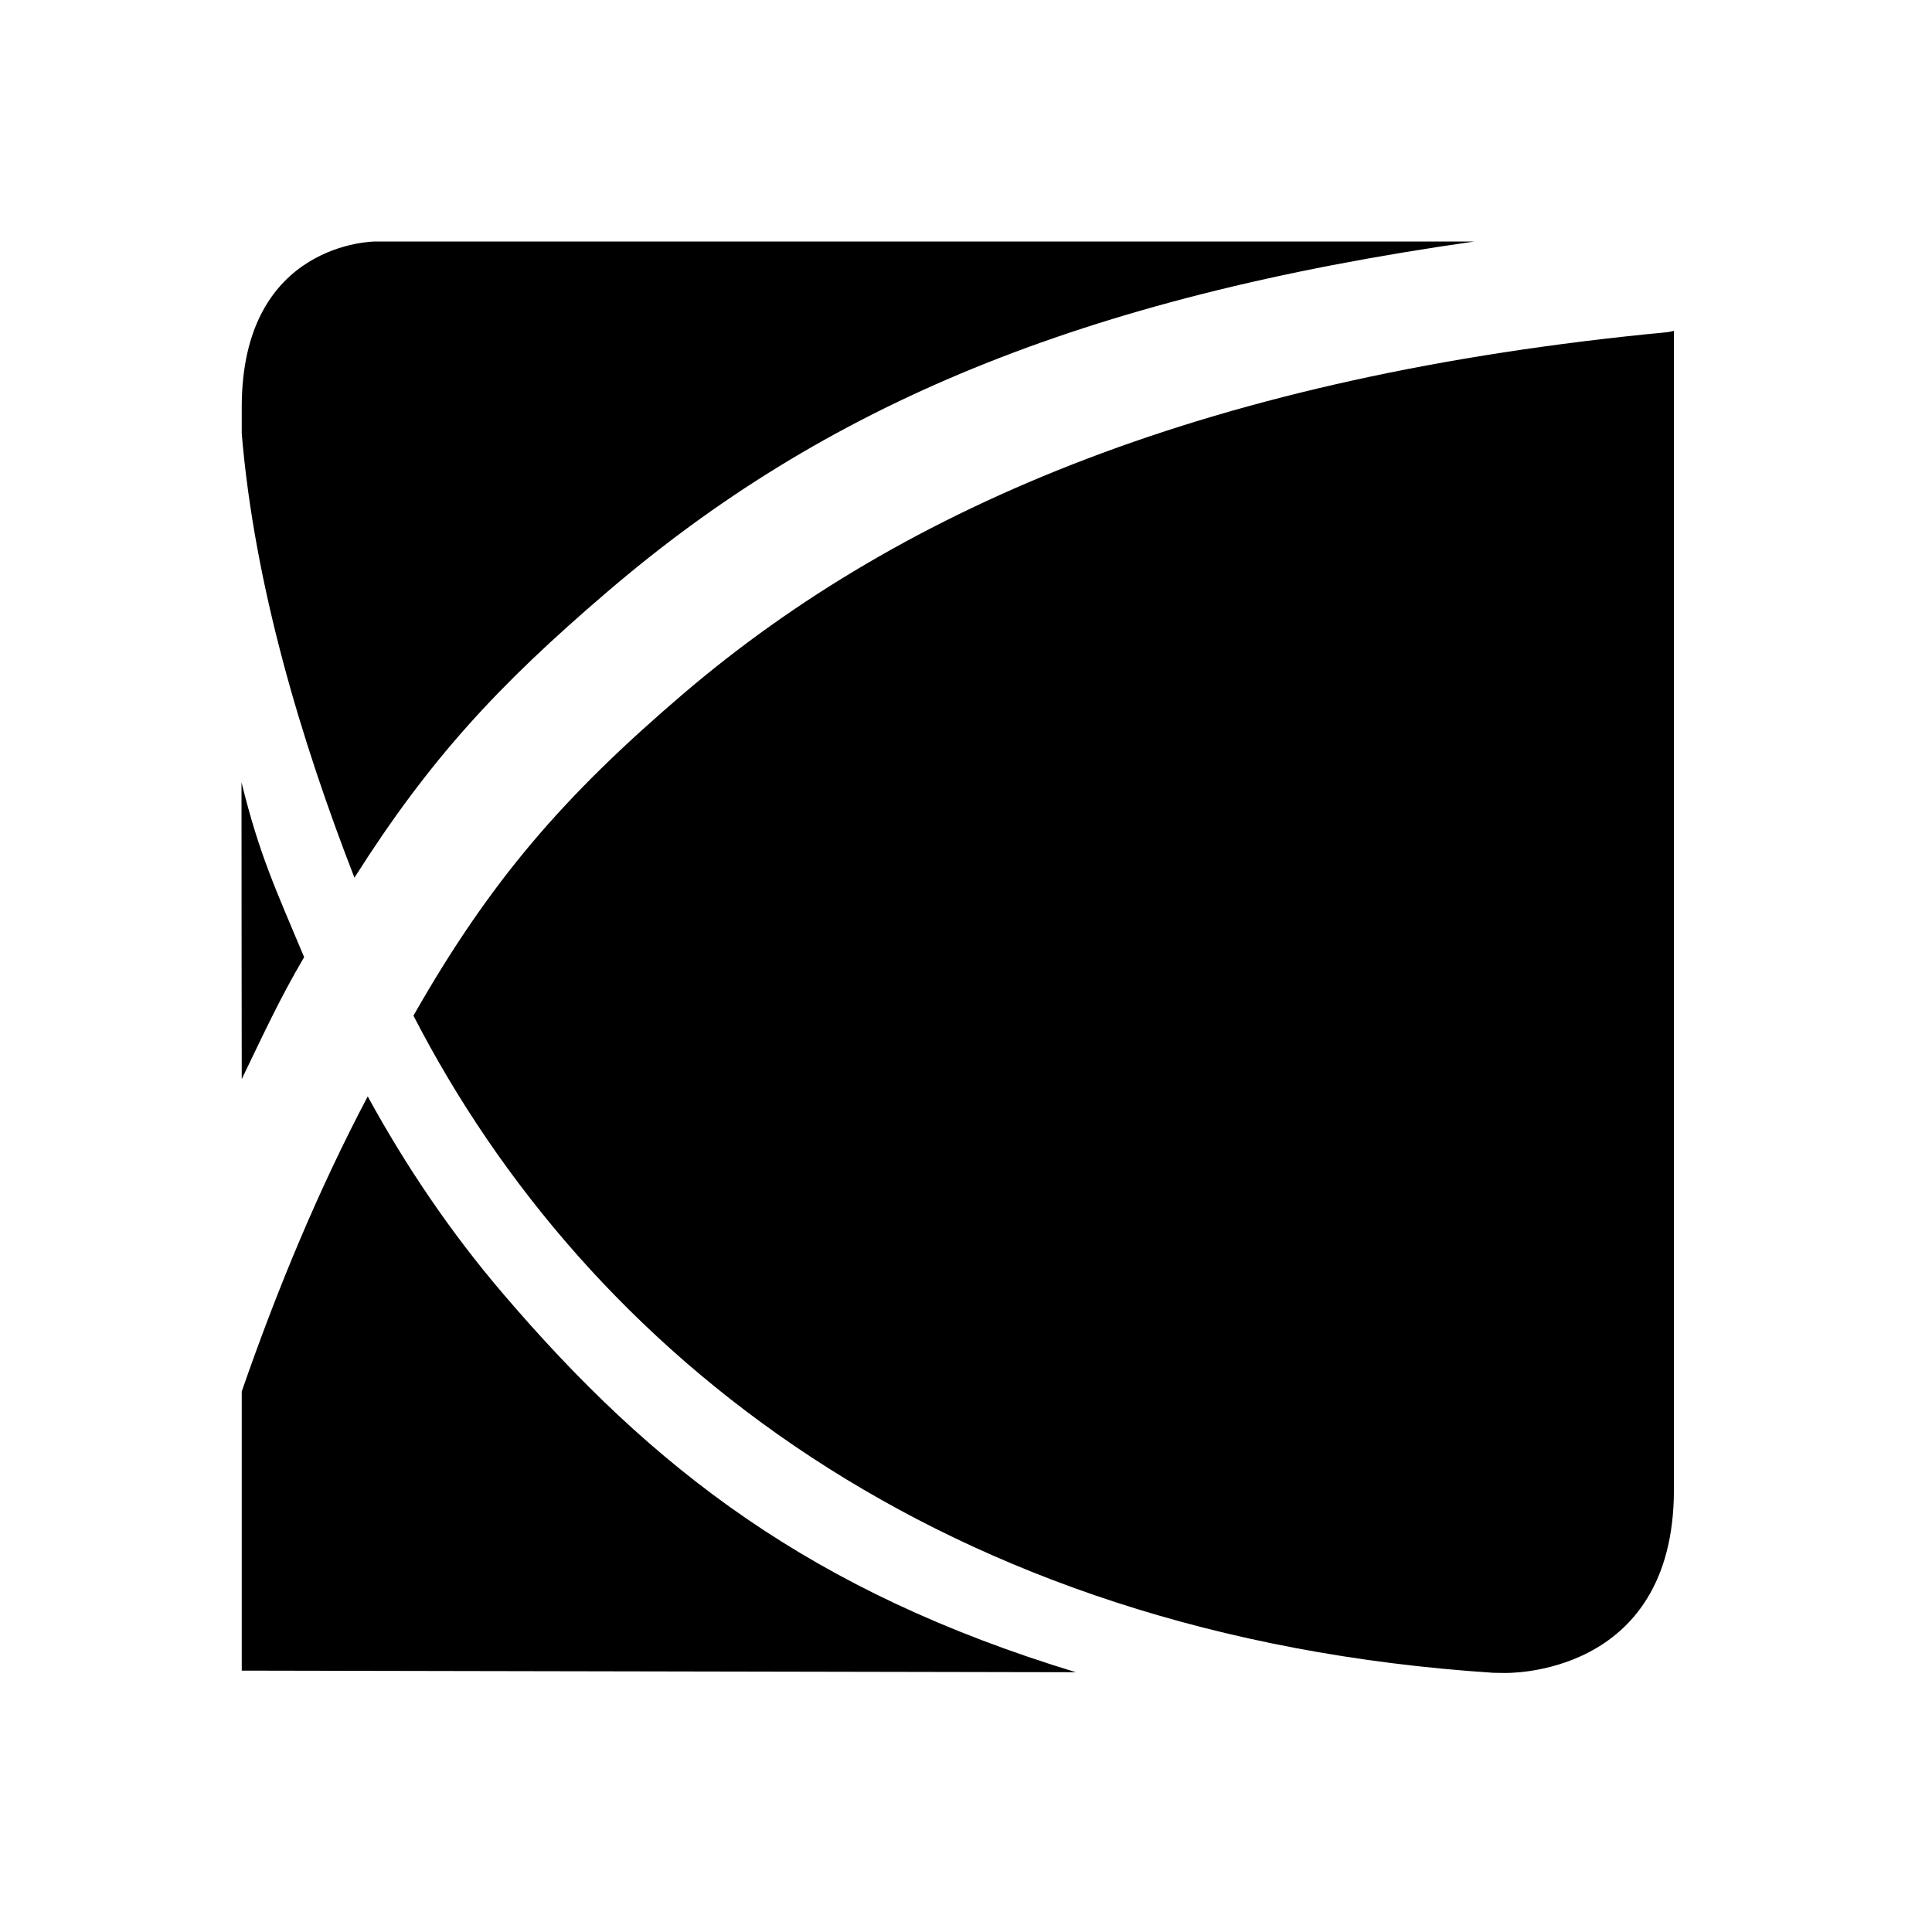
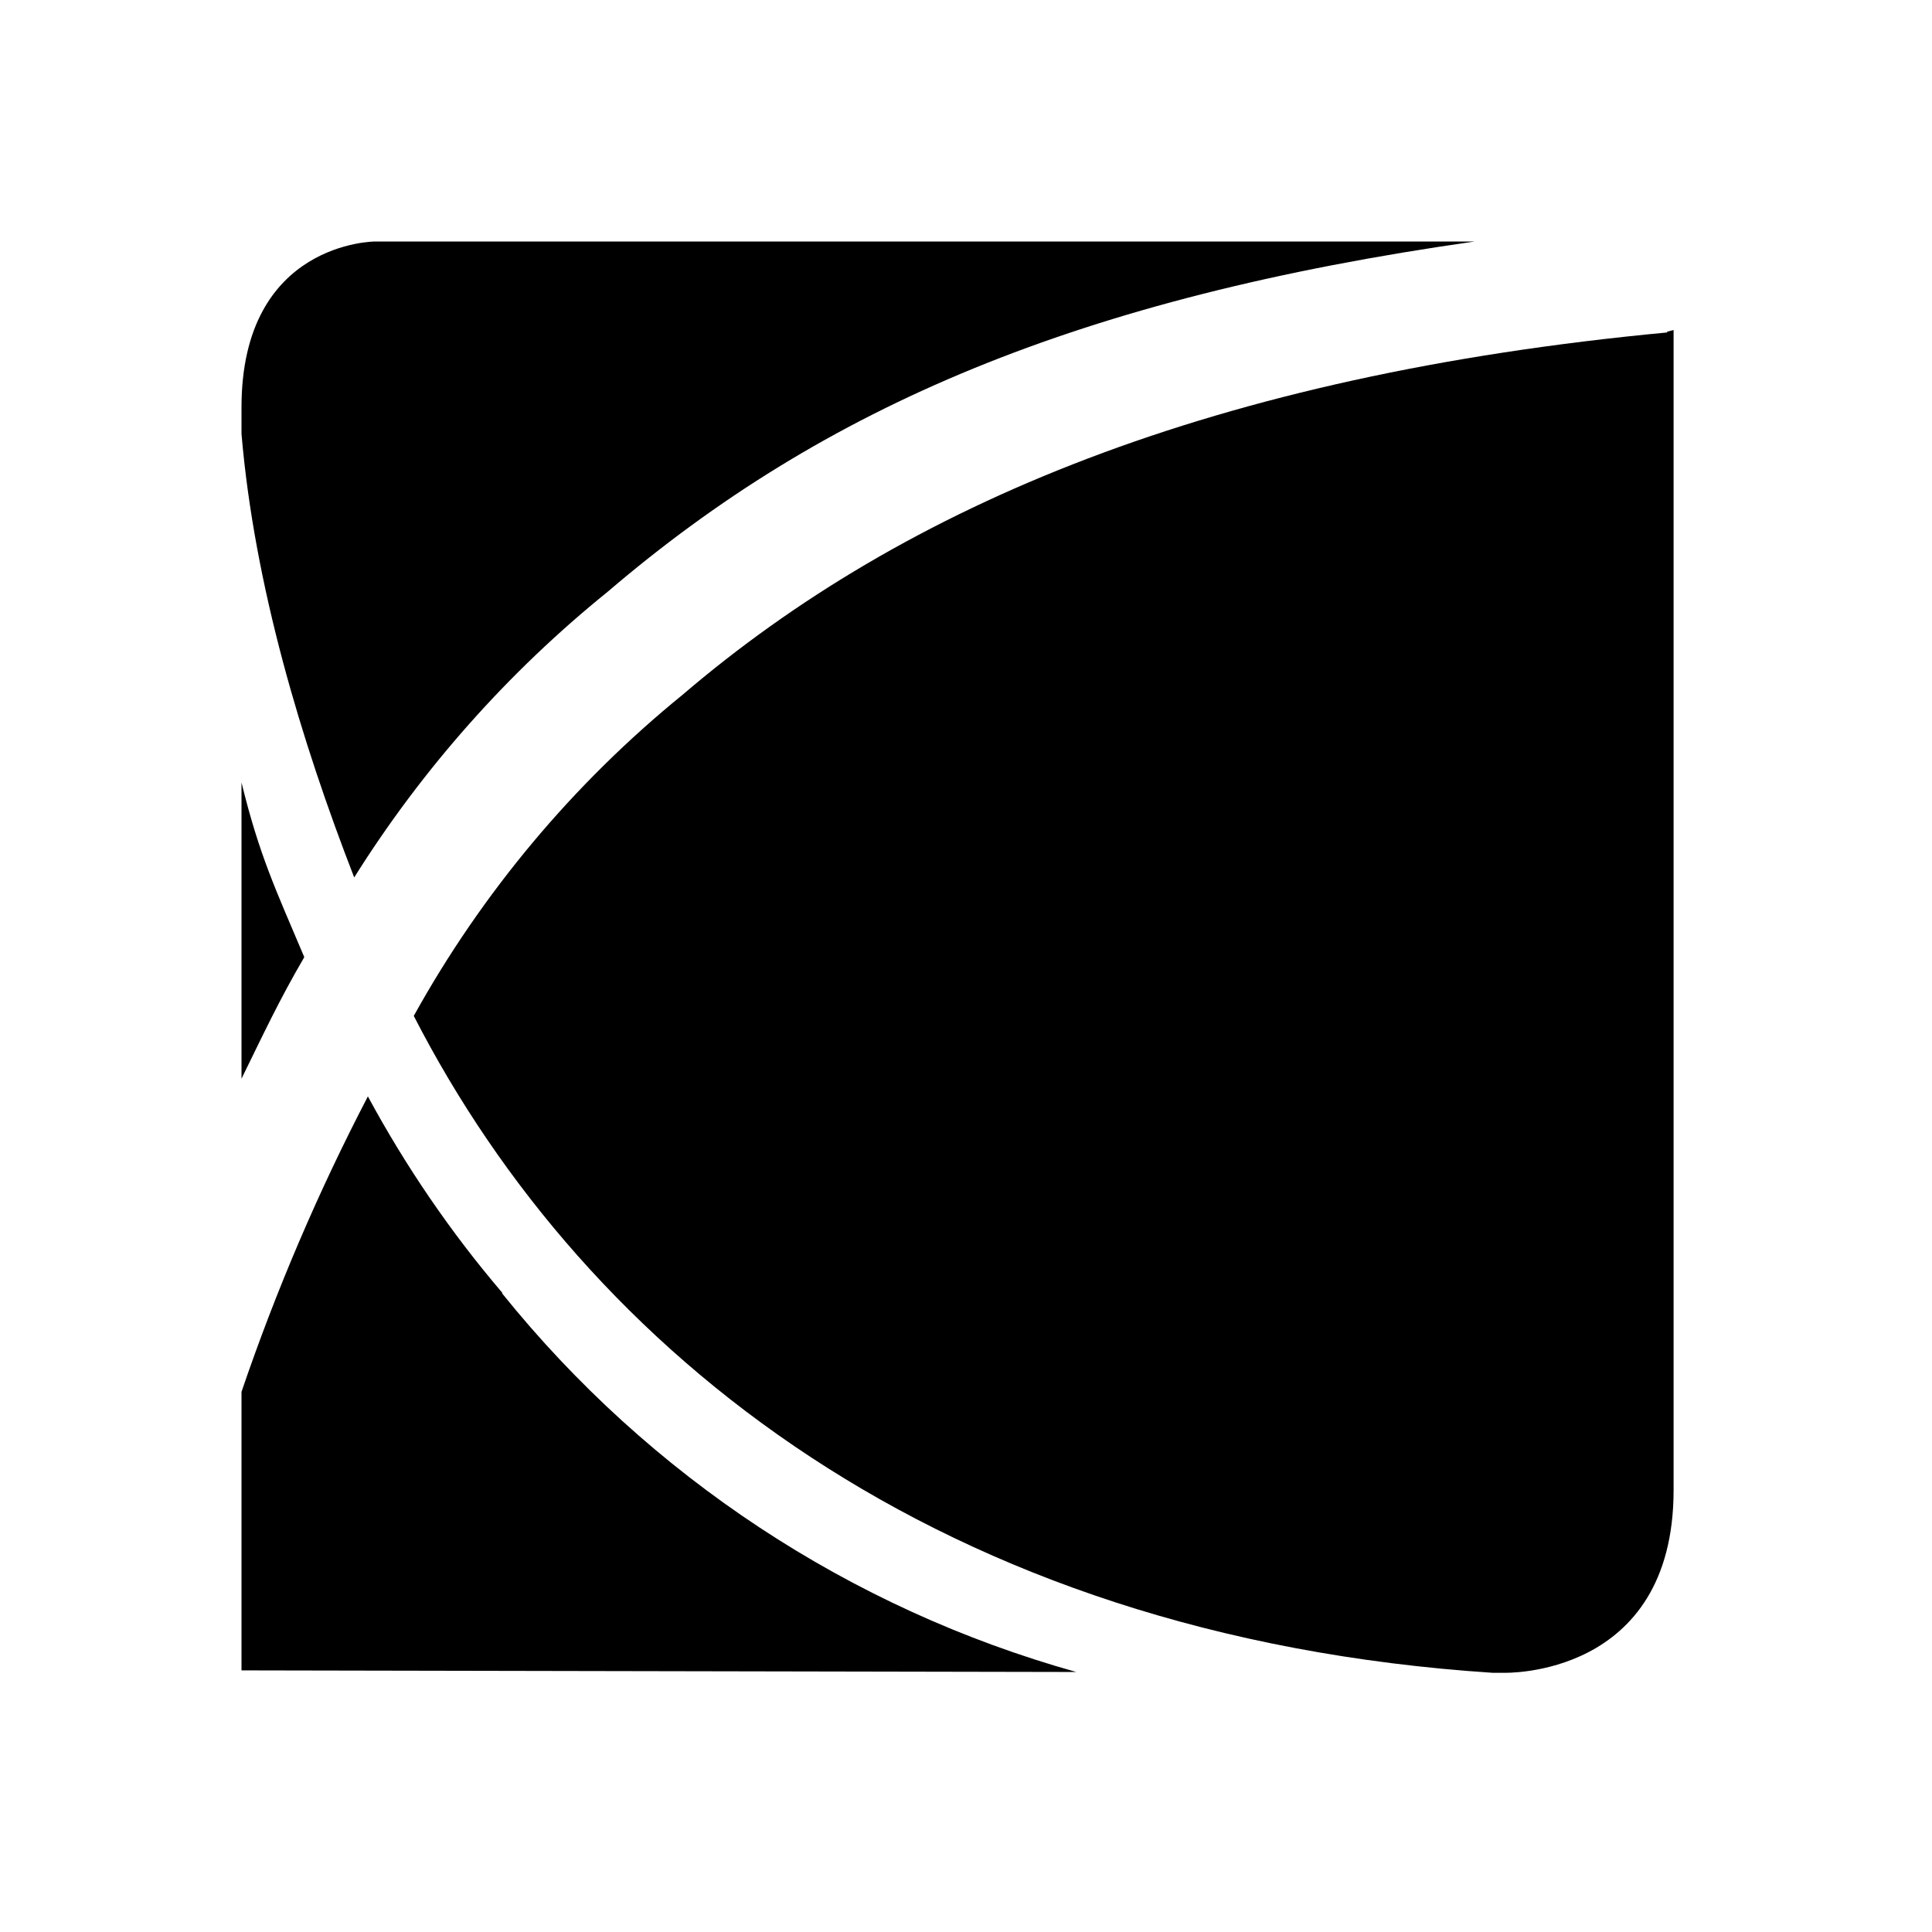
- <svg xmlns="http://www.w3.org/2000/svg" width="24px" height="24px" viewBox="0 0 24 24" version="1.1">
-   <defs />
-   <g id="icons--ons-logo" stroke="none" stroke-width="1" fill="none" fill-rule="evenodd">
-     <g id="Group" transform="translate(3, 3)" fill="#000000">
-       <path d="M1.664,8.49922407e-08 C1.664,8.49922407e-08 0.003,-0.004 0.003,2.057 C0.003,2.191 0.003,1.824 0.003,2.386 C0.161,4.272 0.743,6.205 1.403,7.903 C2.334,6.434 3.186,5.513 4.546,4.35 C7.238,2.045 10.398,0.701 15.316,4.4408921e-16 L1.664,8.49922407e-08 Z M0.003,10.405 C0.272,9.849 0.469,9.416 0.778,8.89 C0.423,8.043 0.222,7.62 1.9837105e-14,6.718 C-0.001,8.188 0.003,9.18 0.003,10.405 Z" id="Fill-29" />
-       <path d="M3.243,13.064 C2.596,12.306 2.041,11.485 1.568,10.62 C0.966,11.761 0.453,12.988 0.003,14.285 C0.003,16.304 0.003,17.753 0.003,17.753 L10.365,17.773 C7.085,16.775 5.113,15.256 3.243,13.064 Z M17.707,1.127 C12.079,1.663 8.236,3.27 5.483,5.623 C4.006,6.886 3.094,7.933 2.136,9.617 C4.294,13.807 8.683,17.33 15.549,17.78 L15.684,17.782 C15.684,17.782 17.794,17.853 17.794,15.506 L17.794,1.11 C17.767,1.116 17.737,1.124 17.707,1.127 Z" id="Fill-30" />
-     </g>
+ <svg xmlns="http://www.w3.org/2000/svg" width="24" height="24">
+   <g fill="#000" fill-rule="evenodd">
+     <path d="M4.66 3S3 3 3 5.06v.33c.16 1.88.74 3.81 1.4 5.51a14.4 14.4 0 0 1 3.15-3.55C10.24 5.05 13.4 3.7 18.32 3H4.66zM3 13.4c.27-.55.47-.98.78-1.51-.36-.85-.56-1.27-.78-2.17v3.68z" />
+     <path d="M6.24 16.06c-.64-.75-1.2-1.57-1.67-2.44A26.32 26.32 0 0 0 3 17.29v3.46l10.37.02a14 14 0 0 1-7.13-4.7zM20.71 4.13c-5.63.53-9.47 2.14-12.23 4.5a13.7 13.7 0 0 0-3.34 3.99c2.15 4.19 6.54 7.71 13.4 8.16h.14s2.11.07 2.11-2.27V4.1l-.08.02z" />
  </g>
</svg>
